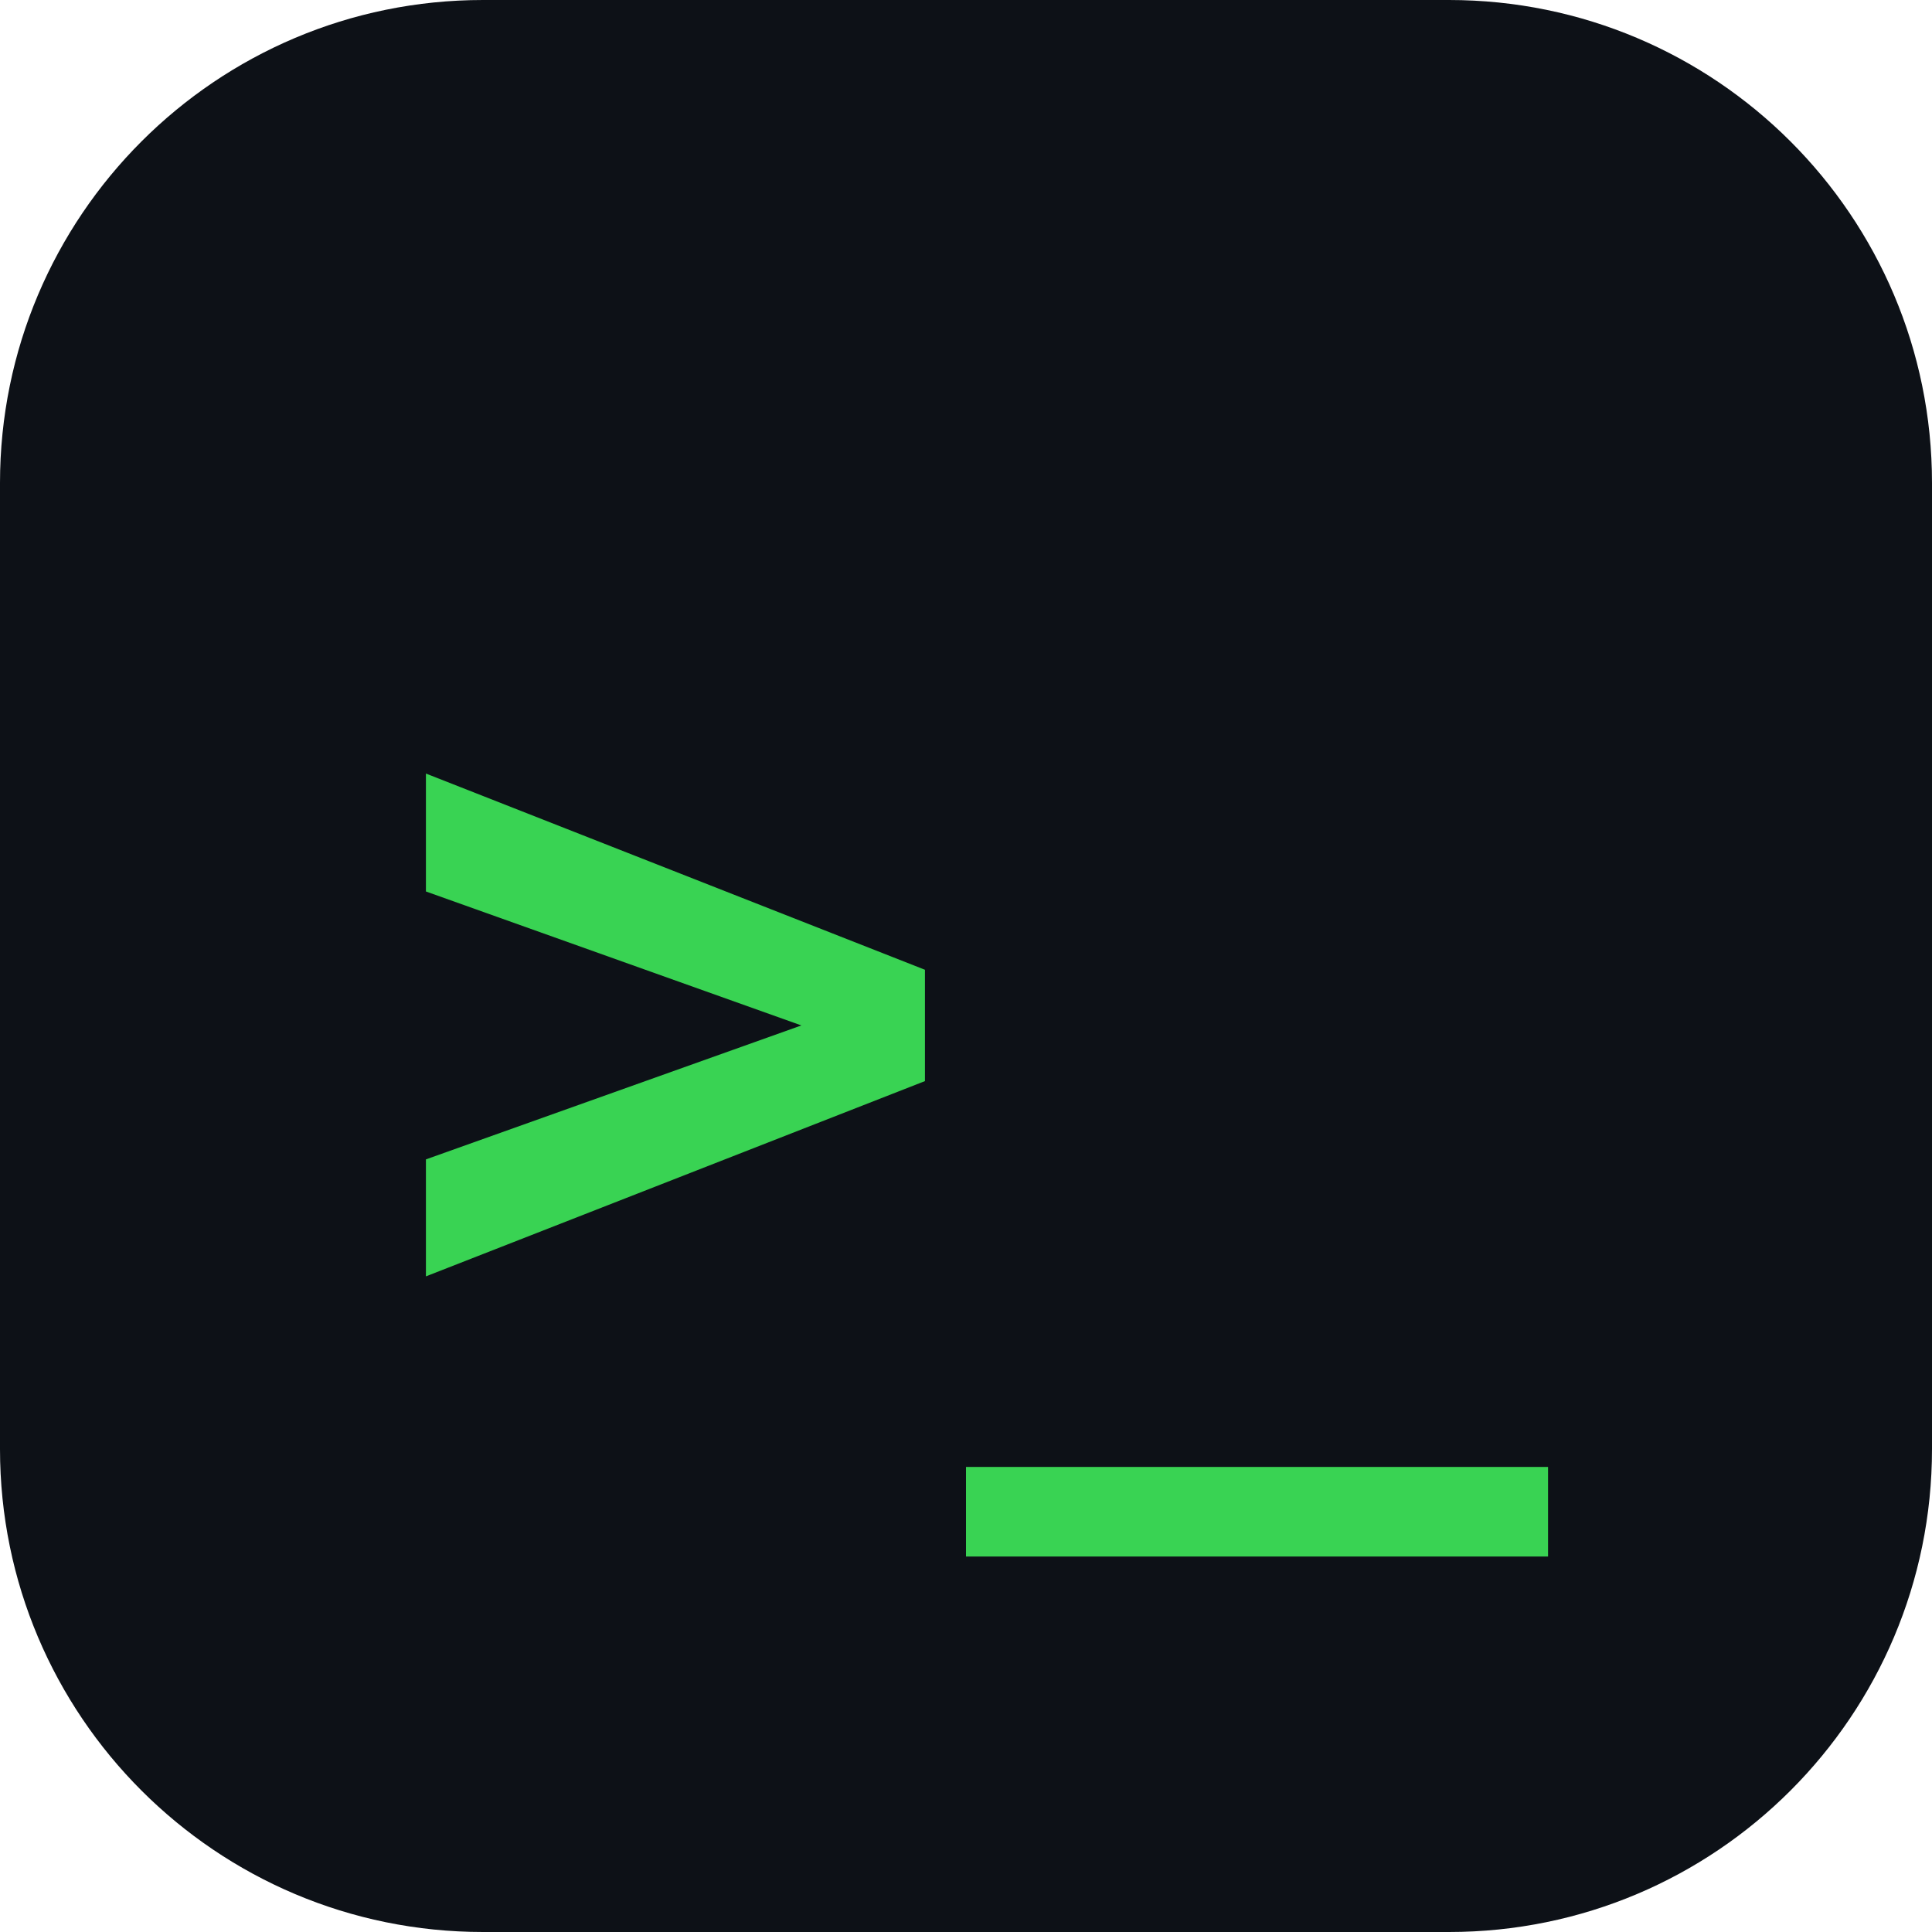
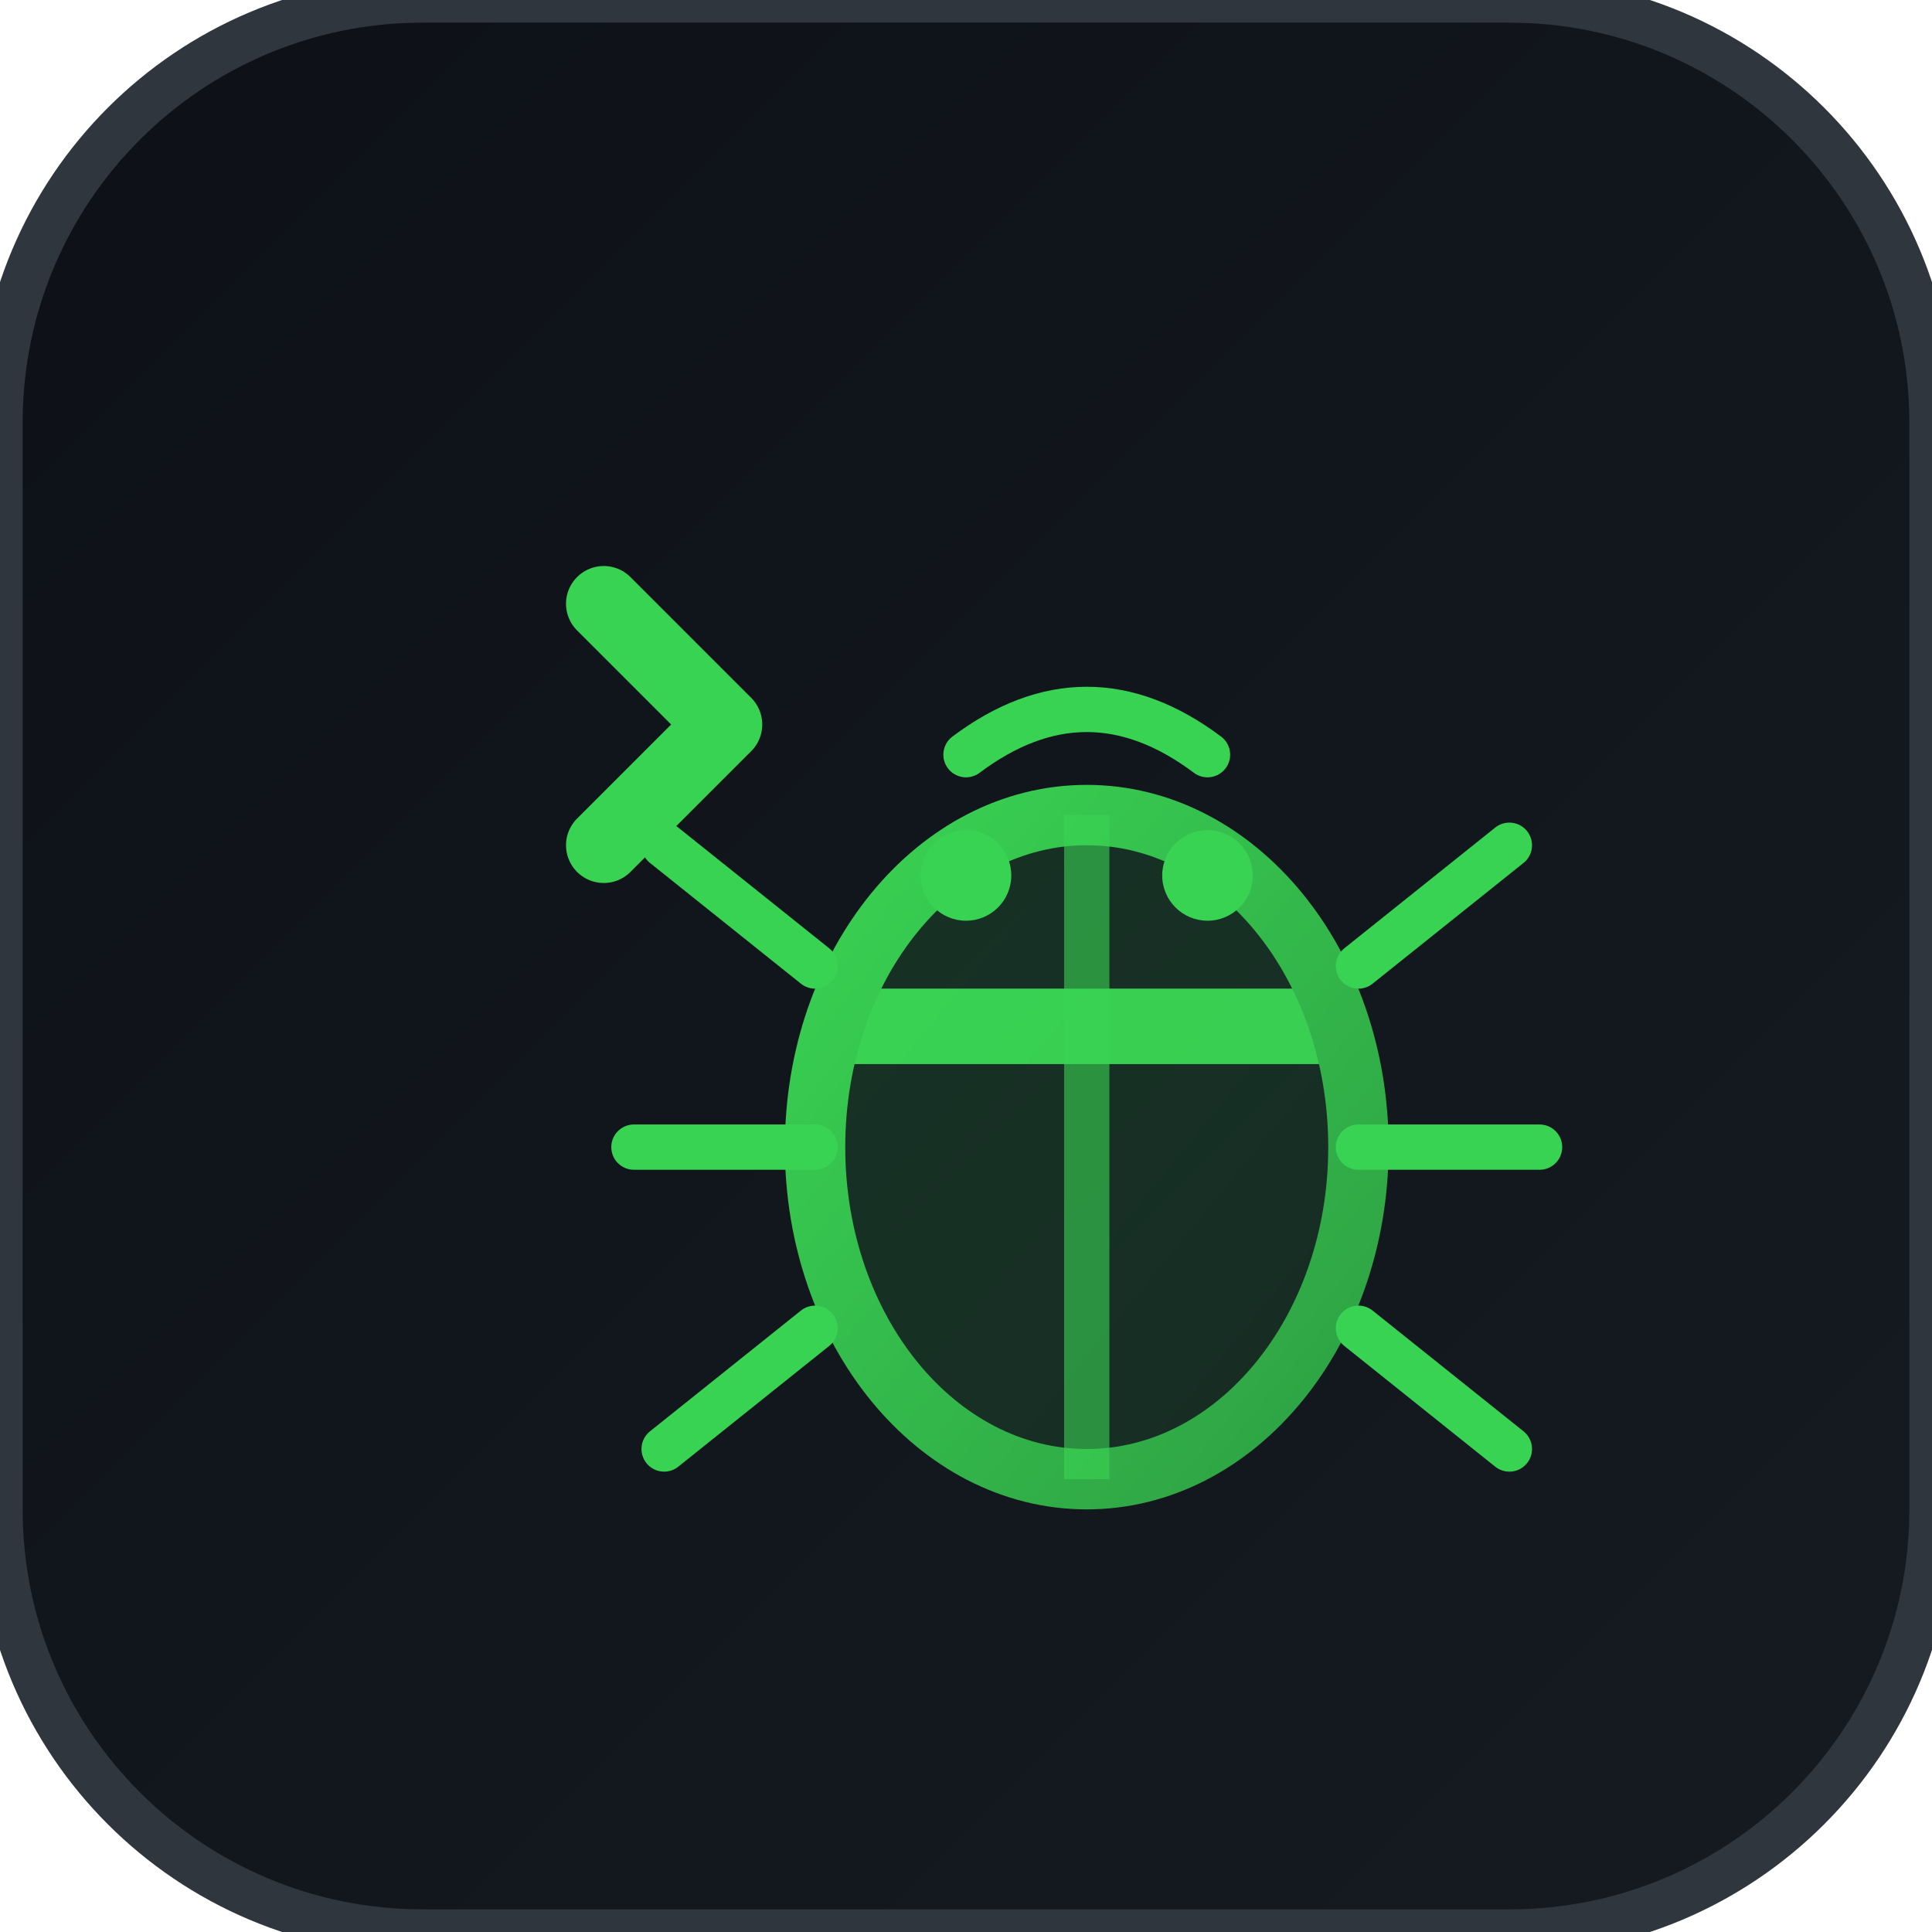
- <svg xmlns="http://www.w3.org/2000/svg" viewBox="0 0 32 32">
-   <rect width="32" height="32" rx="8" fill="#0d1117" />
-   <text x="16" y="22" text-anchor="middle" font-family="monospace" font-size="16" font-weight="bold" fill="#39d353">&gt;_</text>
+ <svg xmlns="http://www.w3.org/2000/svg" viewBox="0 0 64 64">
+   <defs>
+     <linearGradient id="bg" x1="0" y1="0" x2="1" y2="1">
+       <stop offset="0%" stop-color="#0d1117" />
+       <stop offset="100%" stop-color="#161b22" />
+     </linearGradient>
+     <linearGradient id="bug" x1="0" y1="0" x2="1" y2="1">
+       <stop offset="0%" stop-color="#39d353" />
+       <stop offset="100%" stop-color="#2ea043" />
+     </linearGradient>
+   </defs>
+   <rect width="64" height="64" rx="14" fill="url(#bg)" />
+   <rect width="64" height="64" rx="14" fill="none" stroke="#30363d" stroke-width="1.5" />
+   <g transform="translate(16, 14)">
+     <path d="M4 6 L8 10 L4 14" fill="none" stroke="#39d353" stroke-width="2.5" stroke-linecap="round" stroke-linejoin="round" />
+     <line x1="12" y1="20" x2="28" y2="20" stroke="#39d353" stroke-width="2.5" stroke-linecap="round" />
+     <ellipse cx="20" cy="24" rx="9" ry="11" fill="url(#bug)" opacity="0.15" />
+     <ellipse cx="20" cy="24" rx="9" ry="11" fill="none" stroke="url(#bug)" stroke-width="2" />
+     <line x1="20" y1="13" x2="20" y2="35" stroke="#39d353" stroke-width="1.5" opacity="0.6" />
+     <line x1="11" y1="18" x2="6" y2="14" stroke="#39d353" stroke-width="1.5" stroke-linecap="round" />
+     <line x1="11" y1="24" x2="5" y2="24" stroke="#39d353" stroke-width="1.5" stroke-linecap="round" />
+     <line x1="11" y1="30" x2="6" y2="34" stroke="#39d353" stroke-width="1.5" stroke-linecap="round" />
+     <line x1="29" y1="18" x2="34" y2="14" stroke="#39d353" stroke-width="1.5" stroke-linecap="round" />
+     <line x1="29" y1="24" x2="35" y2="24" stroke="#39d353" stroke-width="1.5" stroke-linecap="round" />
+     <line x1="29" y1="30" x2="34" y2="34" stroke="#39d353" stroke-width="1.5" stroke-linecap="round" />
+     <path d="M16 11 Q20 8 24 11" fill="none" stroke="#39d353" stroke-width="1.5" stroke-linecap="round" />
+     <circle cx="16" cy="15" r="1.5" fill="#39d353" />
+     <circle cx="24" cy="15" r="1.5" fill="#39d353" />
+   </g>
</svg>
